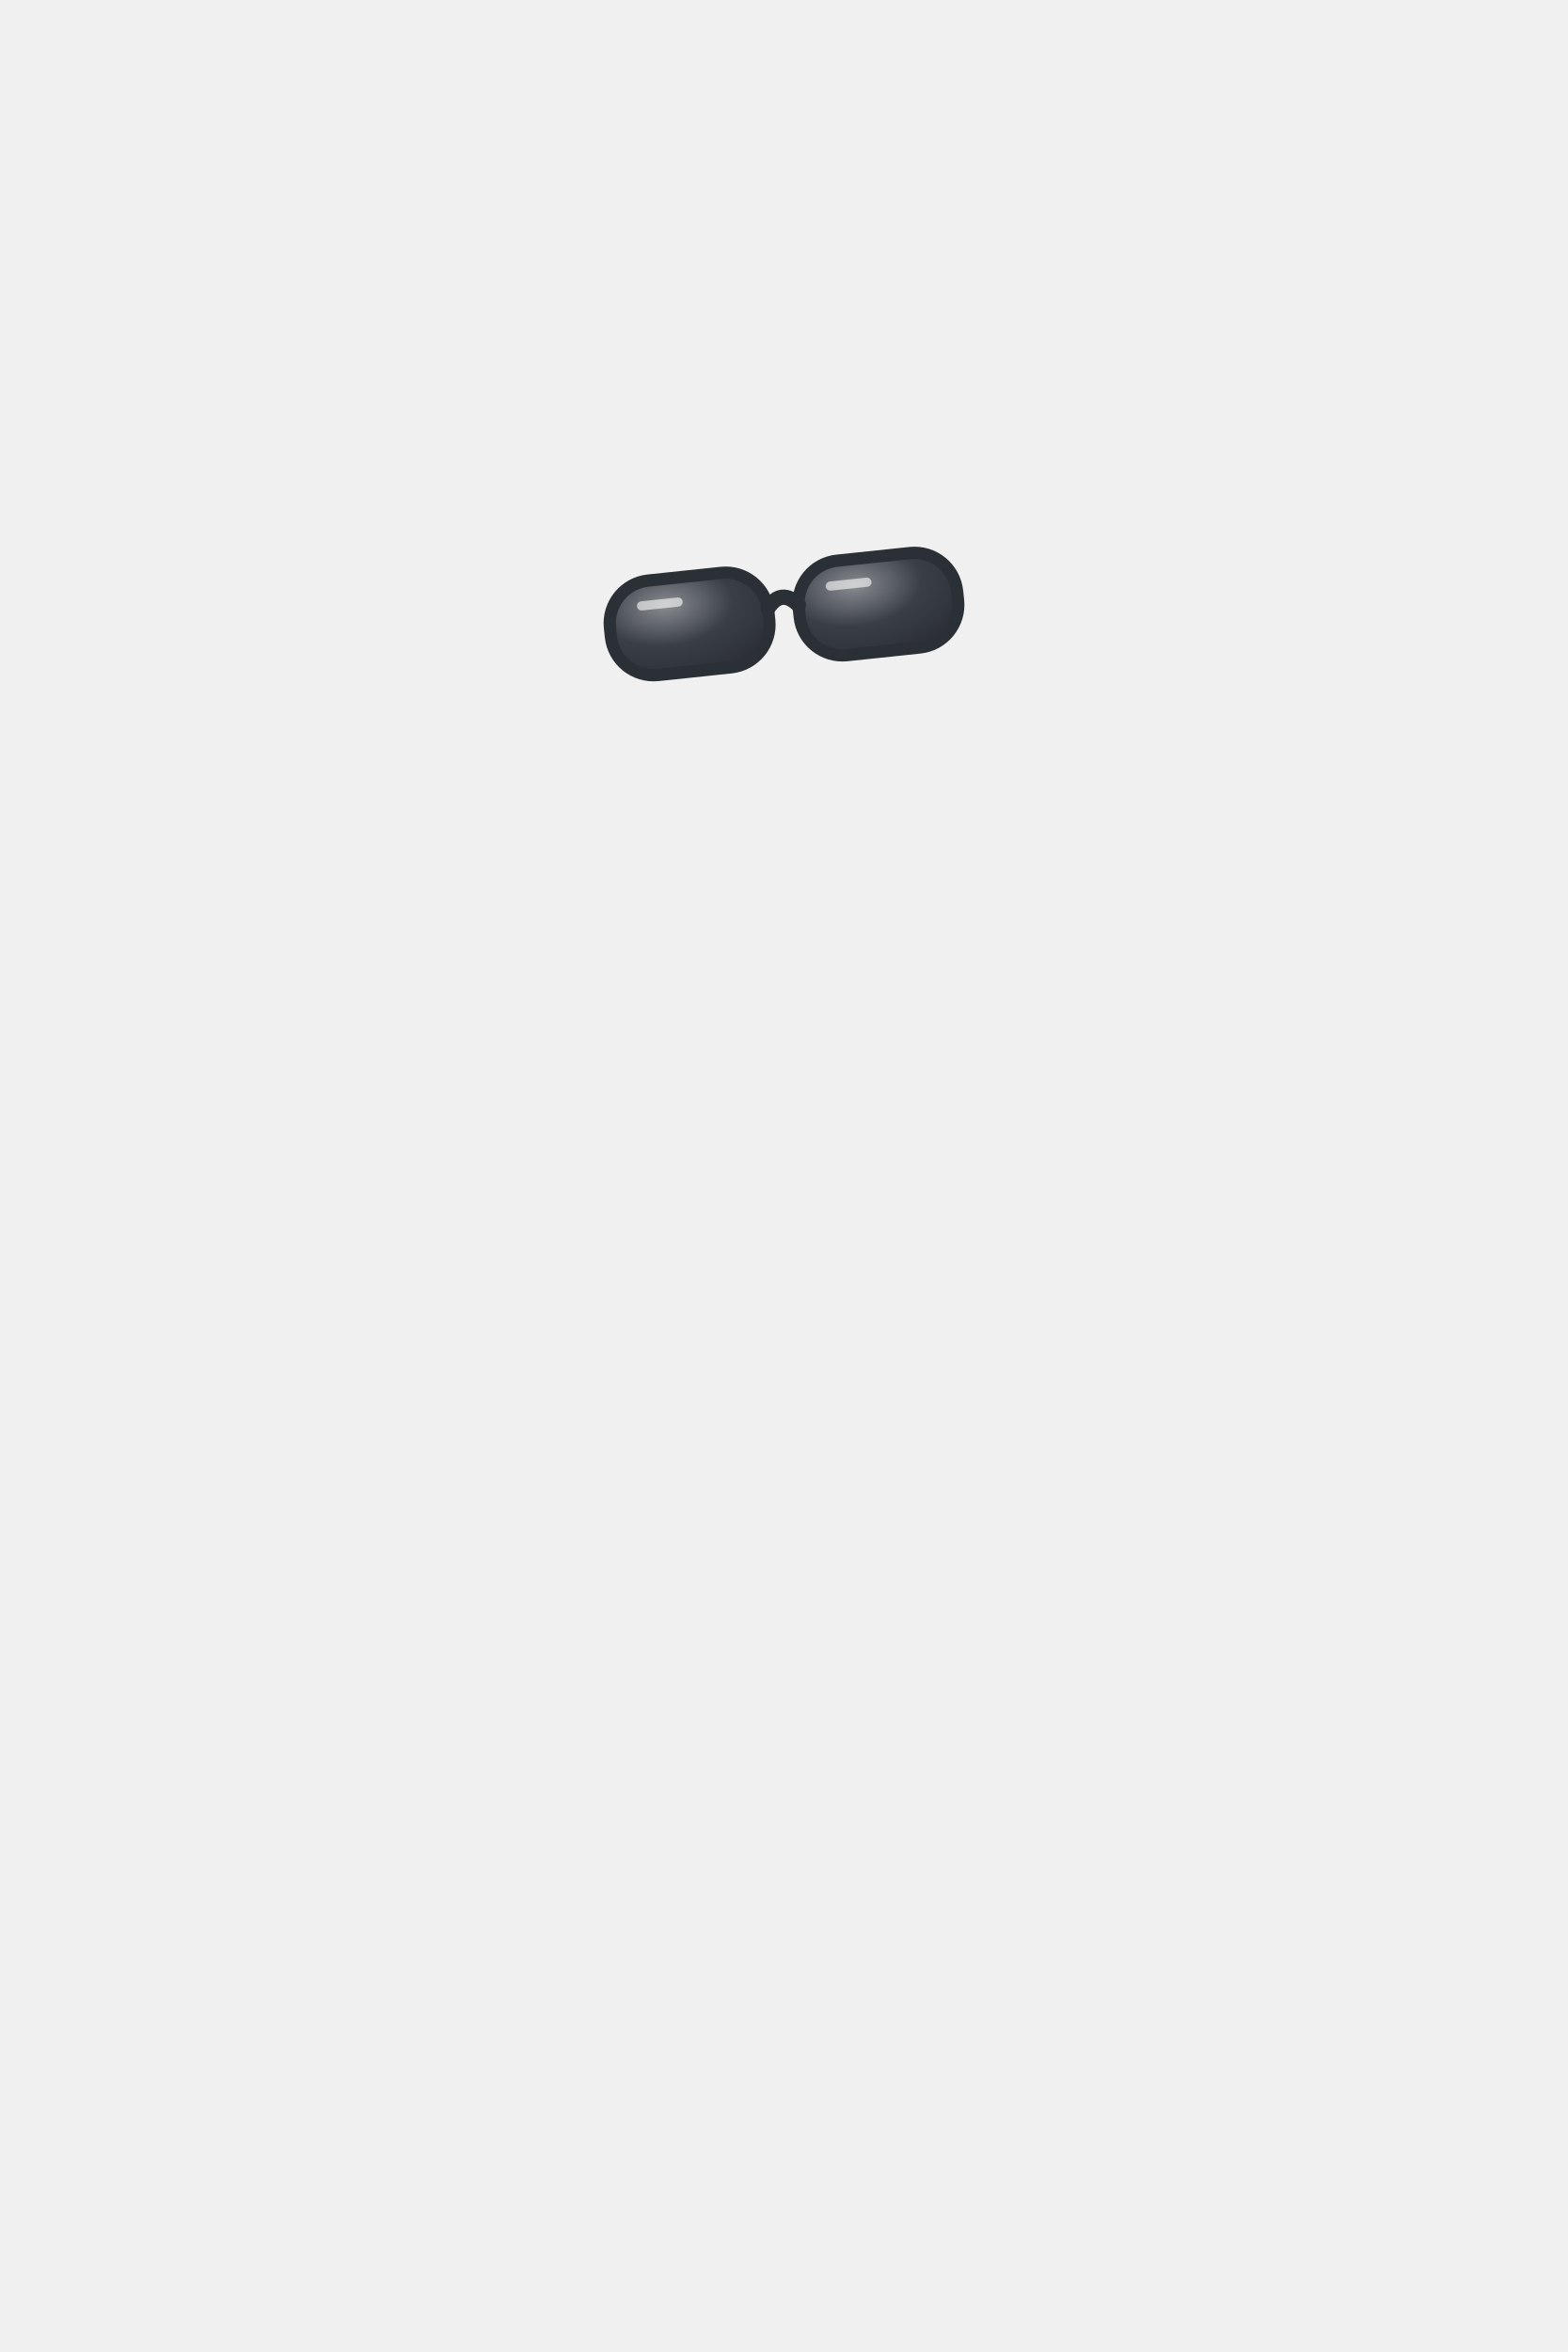
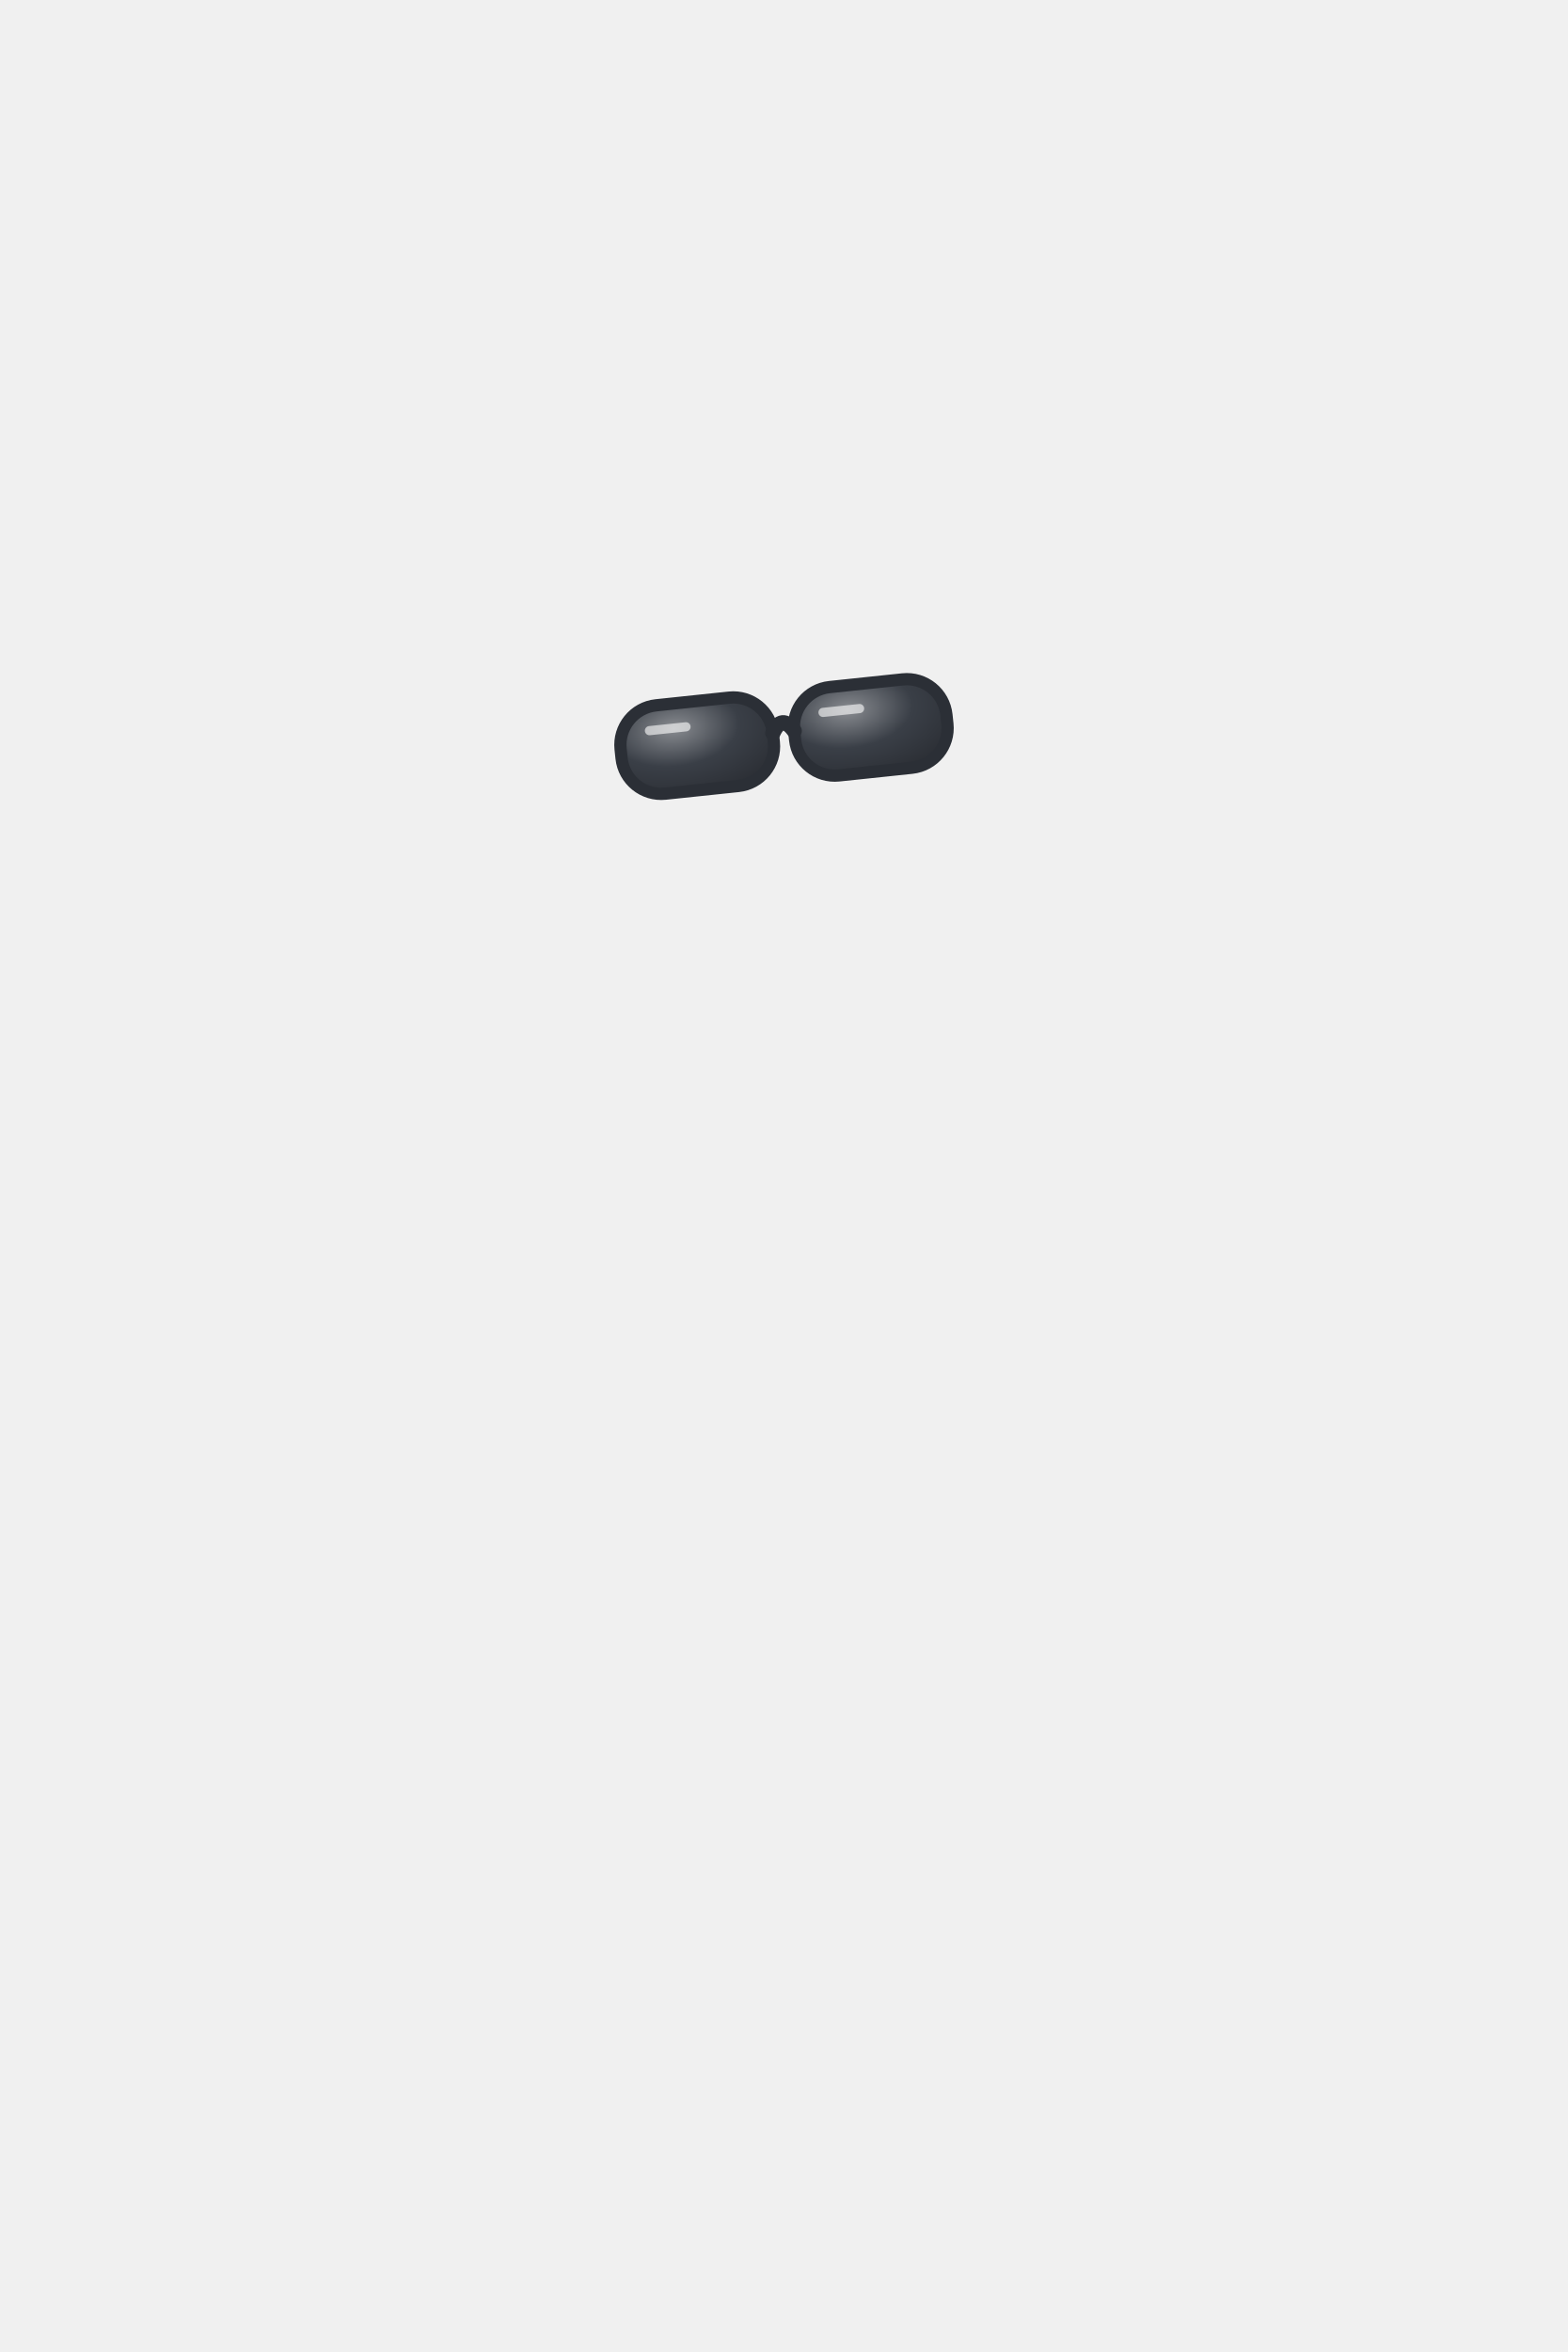
<svg xmlns="http://www.w3.org/2000/svg" width="1024" height="1536" viewBox="0 0 1024 1536">
  <defs>
    <filter id="soft" x="-50%" y="-50%" width="200%" height="200%">
      <feGaussianBlur stdDeviation="14" />
    </filter>
    <filter id="glow" x="-50%" y="-50%" width="200%" height="200%">
      <feGaussianBlur stdDeviation="30" />
    </filter>
    <radialGradient id="ball3A3F47" cx="0.36" cy="0.28" r="0.85">
      <stop offset="0" stop-color="#898C91" />
      <stop offset="0.5" stop-color="#3A3F47" />
      <stop offset="1" stop-color="#2A2D33" />
    </radialGradient>
  </defs>
-   <g transform="rotate(-6 512 400)">
-     <rect x="398" y="370" width="104" height="62" rx="28" fill="url(#ball3A3F47)" stroke="#2B2F36" stroke-width="8" />
-     <path d="M420,386 L444,386" fill="none" stroke="#FFF" stroke-width="6" stroke-linecap="round" stroke-linejoin="round" opacity="0.6" />
-     <rect x="522" y="370" width="104" height="62" rx="28" fill="url(#ball3A3F47)" stroke="#2B2F36" stroke-width="8" />
-     <path d="M544,386 L568,386" fill="none" stroke="#FFF" stroke-width="6" stroke-linecap="round" stroke-linejoin="round" opacity="0.6" />
-     <path d="M502,396 Q512,384 522,396" fill="none" stroke="#2B2F36" stroke-width="10" stroke-linecap="round" stroke-linejoin="round" />
+   <g transform="rotate(-6 512 480)">
+     <rect x="405" y="452" width="100" height="58" rx="26" fill="url(#ball3A3F47)" stroke="#2B2F36" stroke-width="8" />
+     <path d="M425,468 L449,468" fill="none" stroke="#FFF" stroke-width="6" stroke-linecap="round" stroke-linejoin="round" opacity="0.6" />
+     <rect x="519" y="452" width="100" height="58" rx="26" fill="url(#ball3A3F47)" stroke="#2B2F36" stroke-width="8" />
+     <path d="M539,468 L563,468" fill="none" stroke="#FFF" stroke-width="6" stroke-linecap="round" stroke-linejoin="round" opacity="0.6" />
+     <path d="M505,478 Q512,466 519,478" fill="none" stroke="#2B2F36" stroke-width="10" stroke-linecap="round" stroke-linejoin="round" />
  </g>
</svg>
